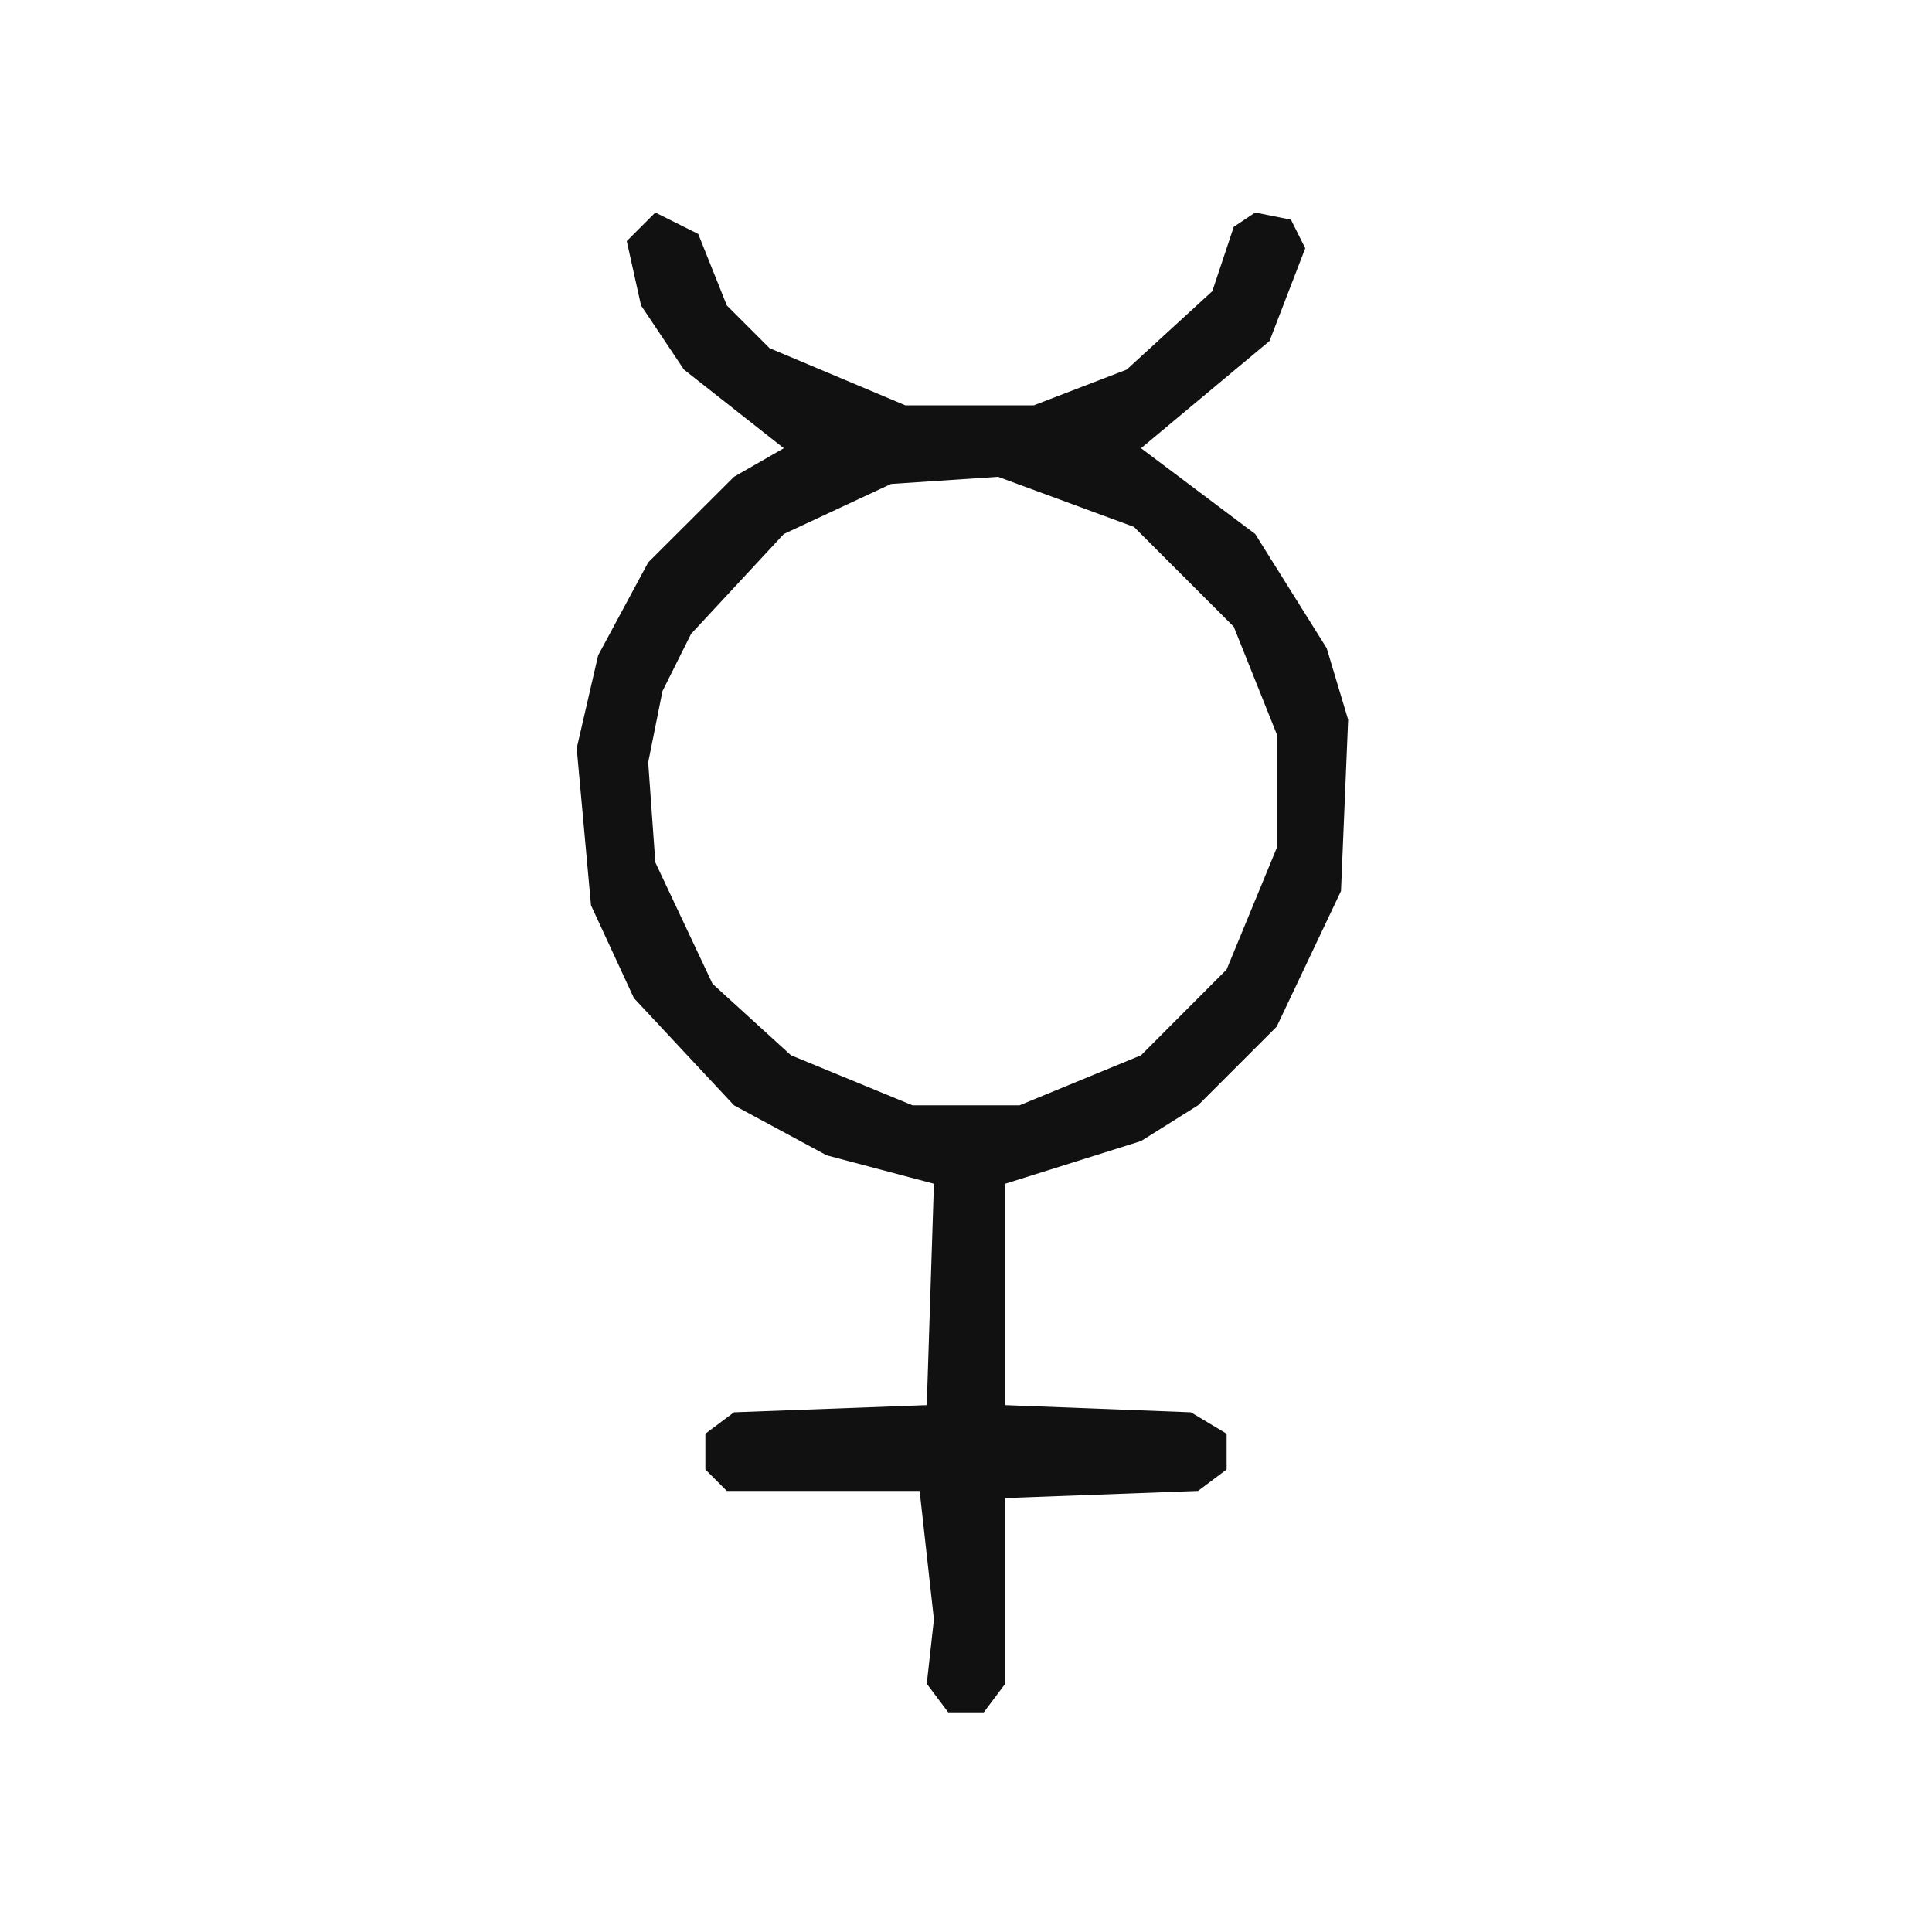
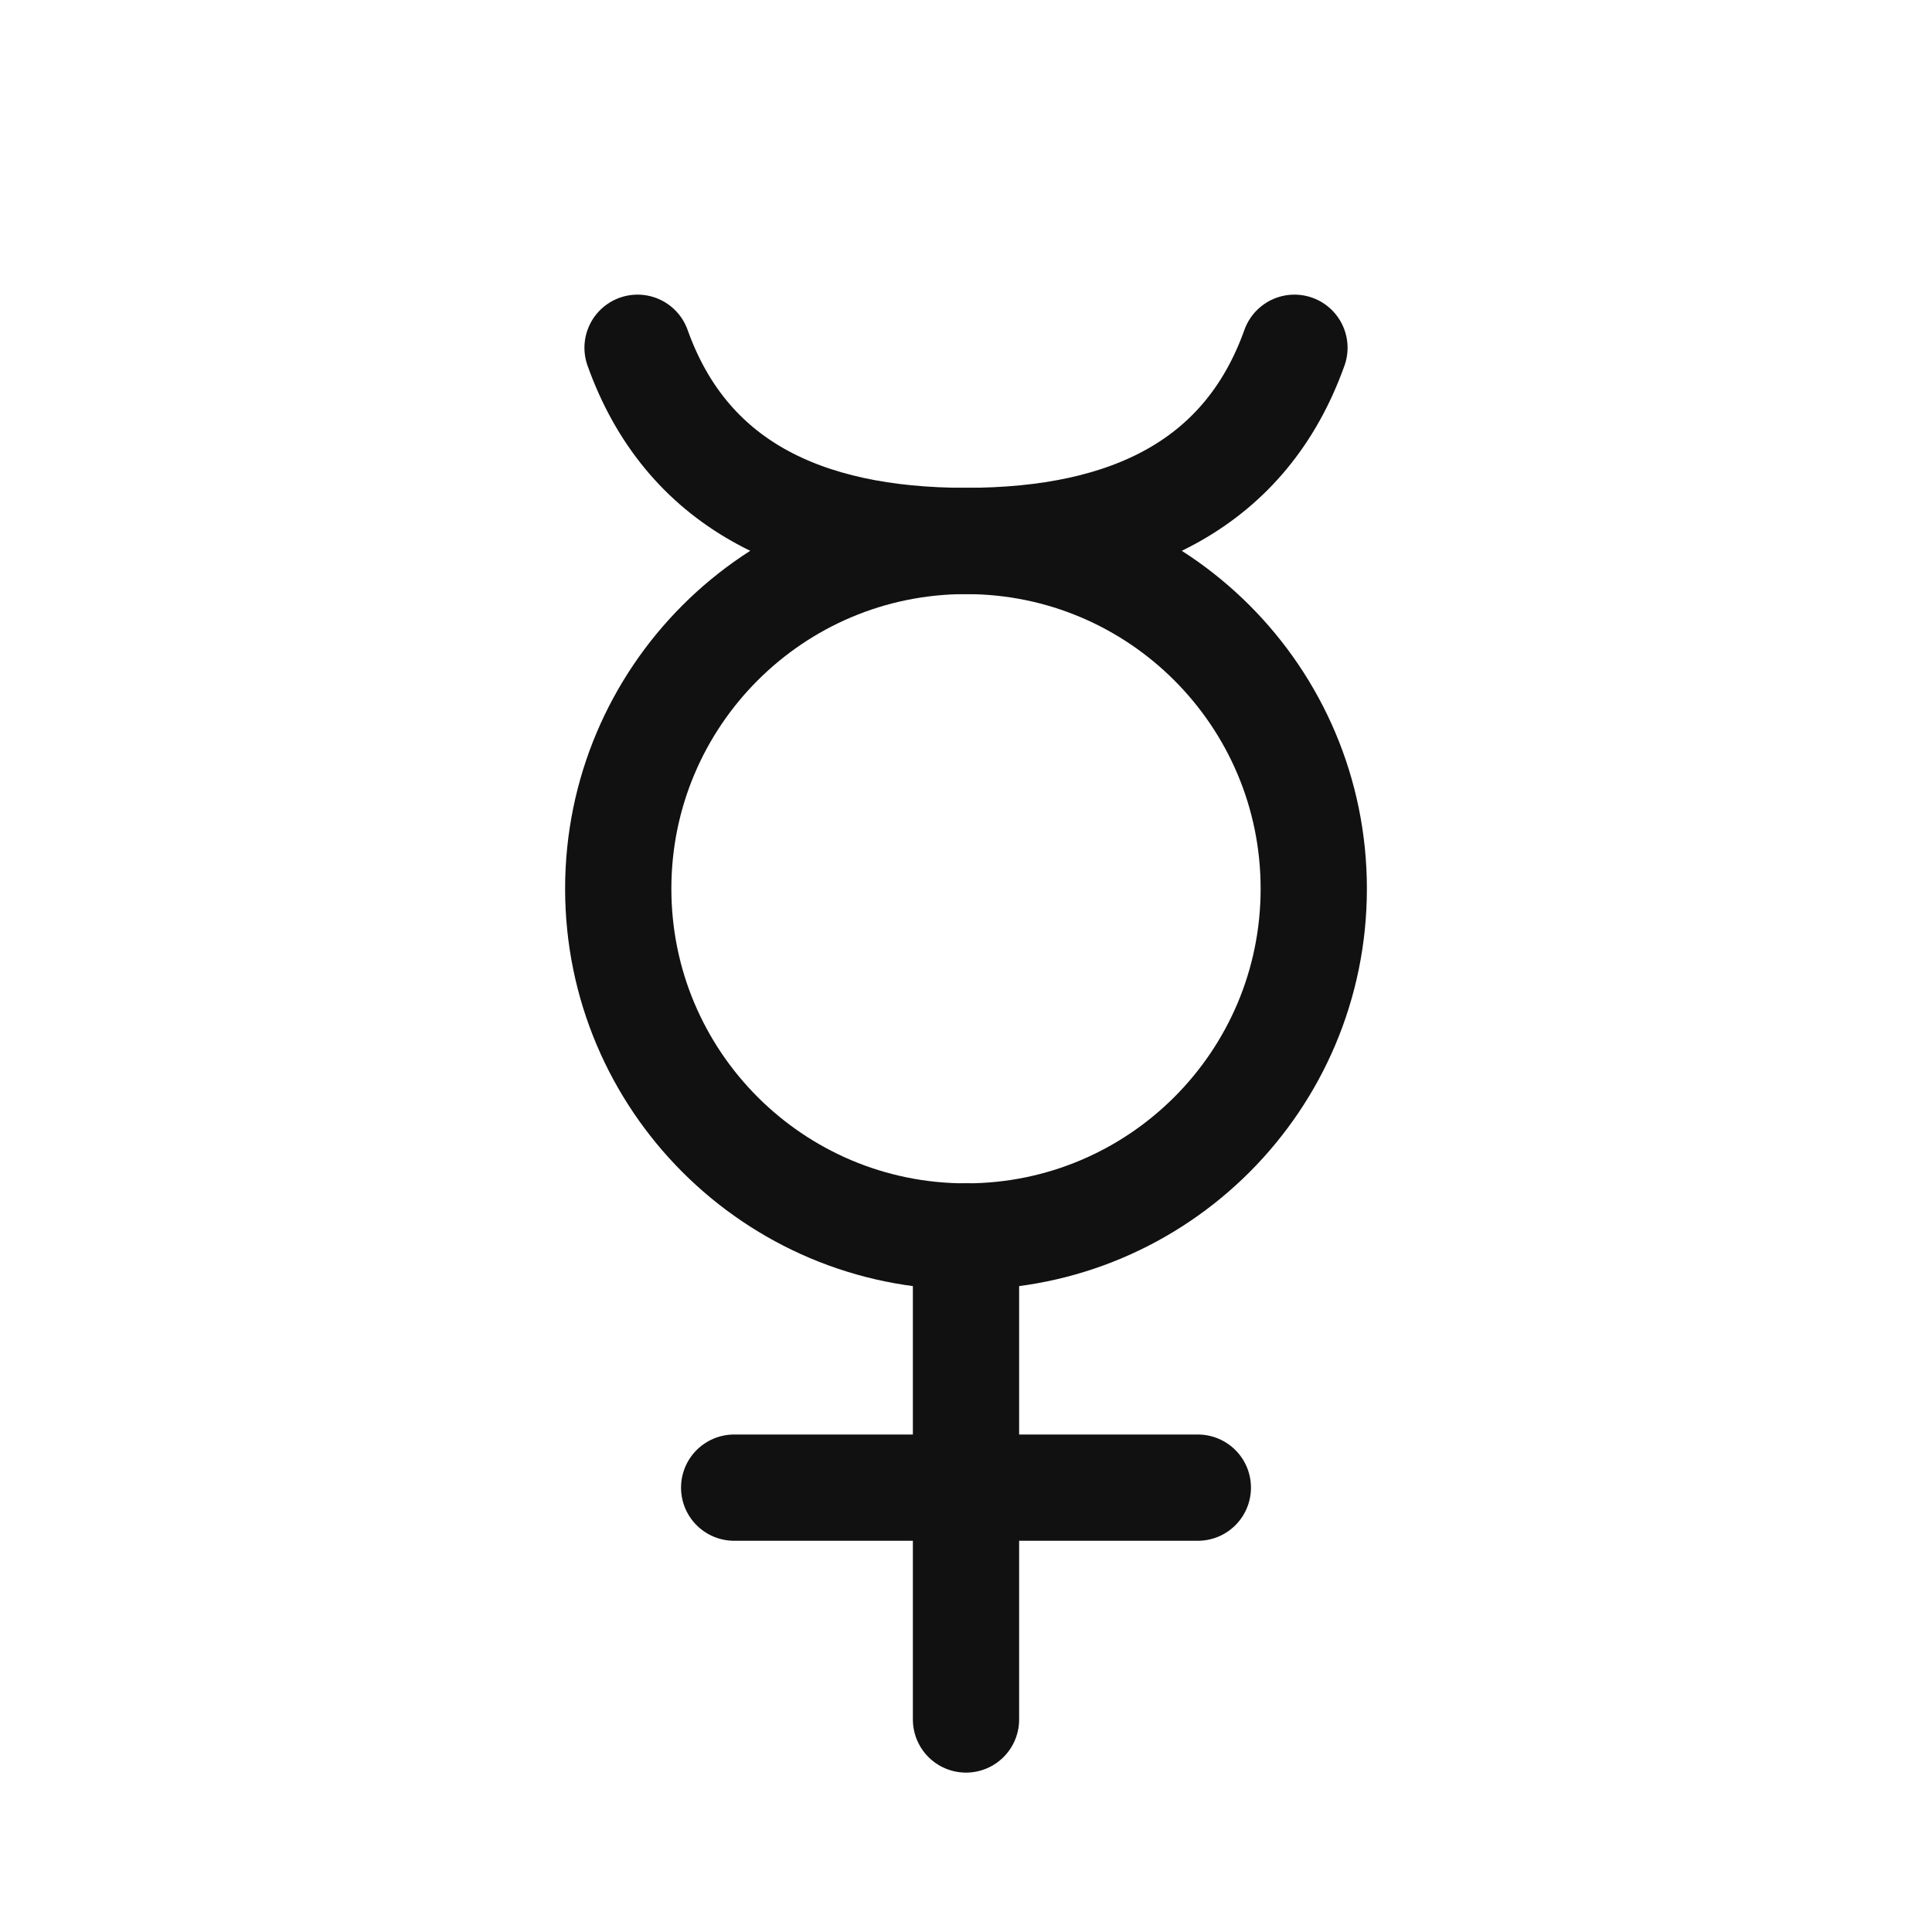
<svg xmlns="http://www.w3.org/2000/svg" viewBox="0 0 100 100" role="img" aria-label="Mercury">
-   <path d="M33.92,11.00 L32.44,12.48 L33.18,15.81 L35.40,19.13 L40.57,23.20 L37.99,24.68 L33.55,29.11 L30.96,33.92 L29.85,38.73 L30.59,46.86 L32.81,51.66 L37.99,57.21 L42.79,59.80 L48.34,61.27 L47.97,72.73 L37.99,73.10 L36.51,74.21 L36.51,76.06 L37.62,77.17 L47.60,77.17 L48.34,83.82 L47.97,87.15 L49.08,88.63 L50.92,88.63 L52.03,87.15 L52.03,77.54 L62.01,77.17 L63.49,76.06 L63.49,74.21 L61.64,73.10 L52.03,72.73 L52.03,61.27 L59.06,59.06 L62.01,57.21 L66.08,53.14 L69.41,46.12 L69.78,37.25 L68.67,33.55 L64.97,27.64 L59.06,23.20 L65.71,17.65 L67.56,12.85 L66.82,11.37 L64.97,11.00 L63.86,11.74 L62.75,15.07 L58.32,19.13 L53.51,20.98 L46.86,20.98 L39.83,18.02 L37.62,15.81 L36.14,12.11 Z M46.12,25.05 L51.66,24.68 L58.69,27.27 L63.86,32.44 L66.08,37.99 L66.08,43.90 L63.49,50.18 L59.06,54.62 L52.77,57.21 L47.23,57.21 L40.94,54.62 L36.88,50.92 L33.92,44.64 L33.55,39.46 L34.29,35.77 L35.77,32.81 L40.57,27.64 Z" fill="#111111" fill-rule="evenodd" clip-rule="evenodd" />
+   <g fill="none" stroke="#111111" stroke-width="5.5" stroke-linecap="round" stroke-linejoin="round">
+     <path d="M33 18C35.5 25 41.5 28 50 28S64.5 25 67 18" />
+     <circle cx="50" cy="46" r="18" />
+     <path d="M50 64V89M38 77H62" />
+   </g>
</svg>
